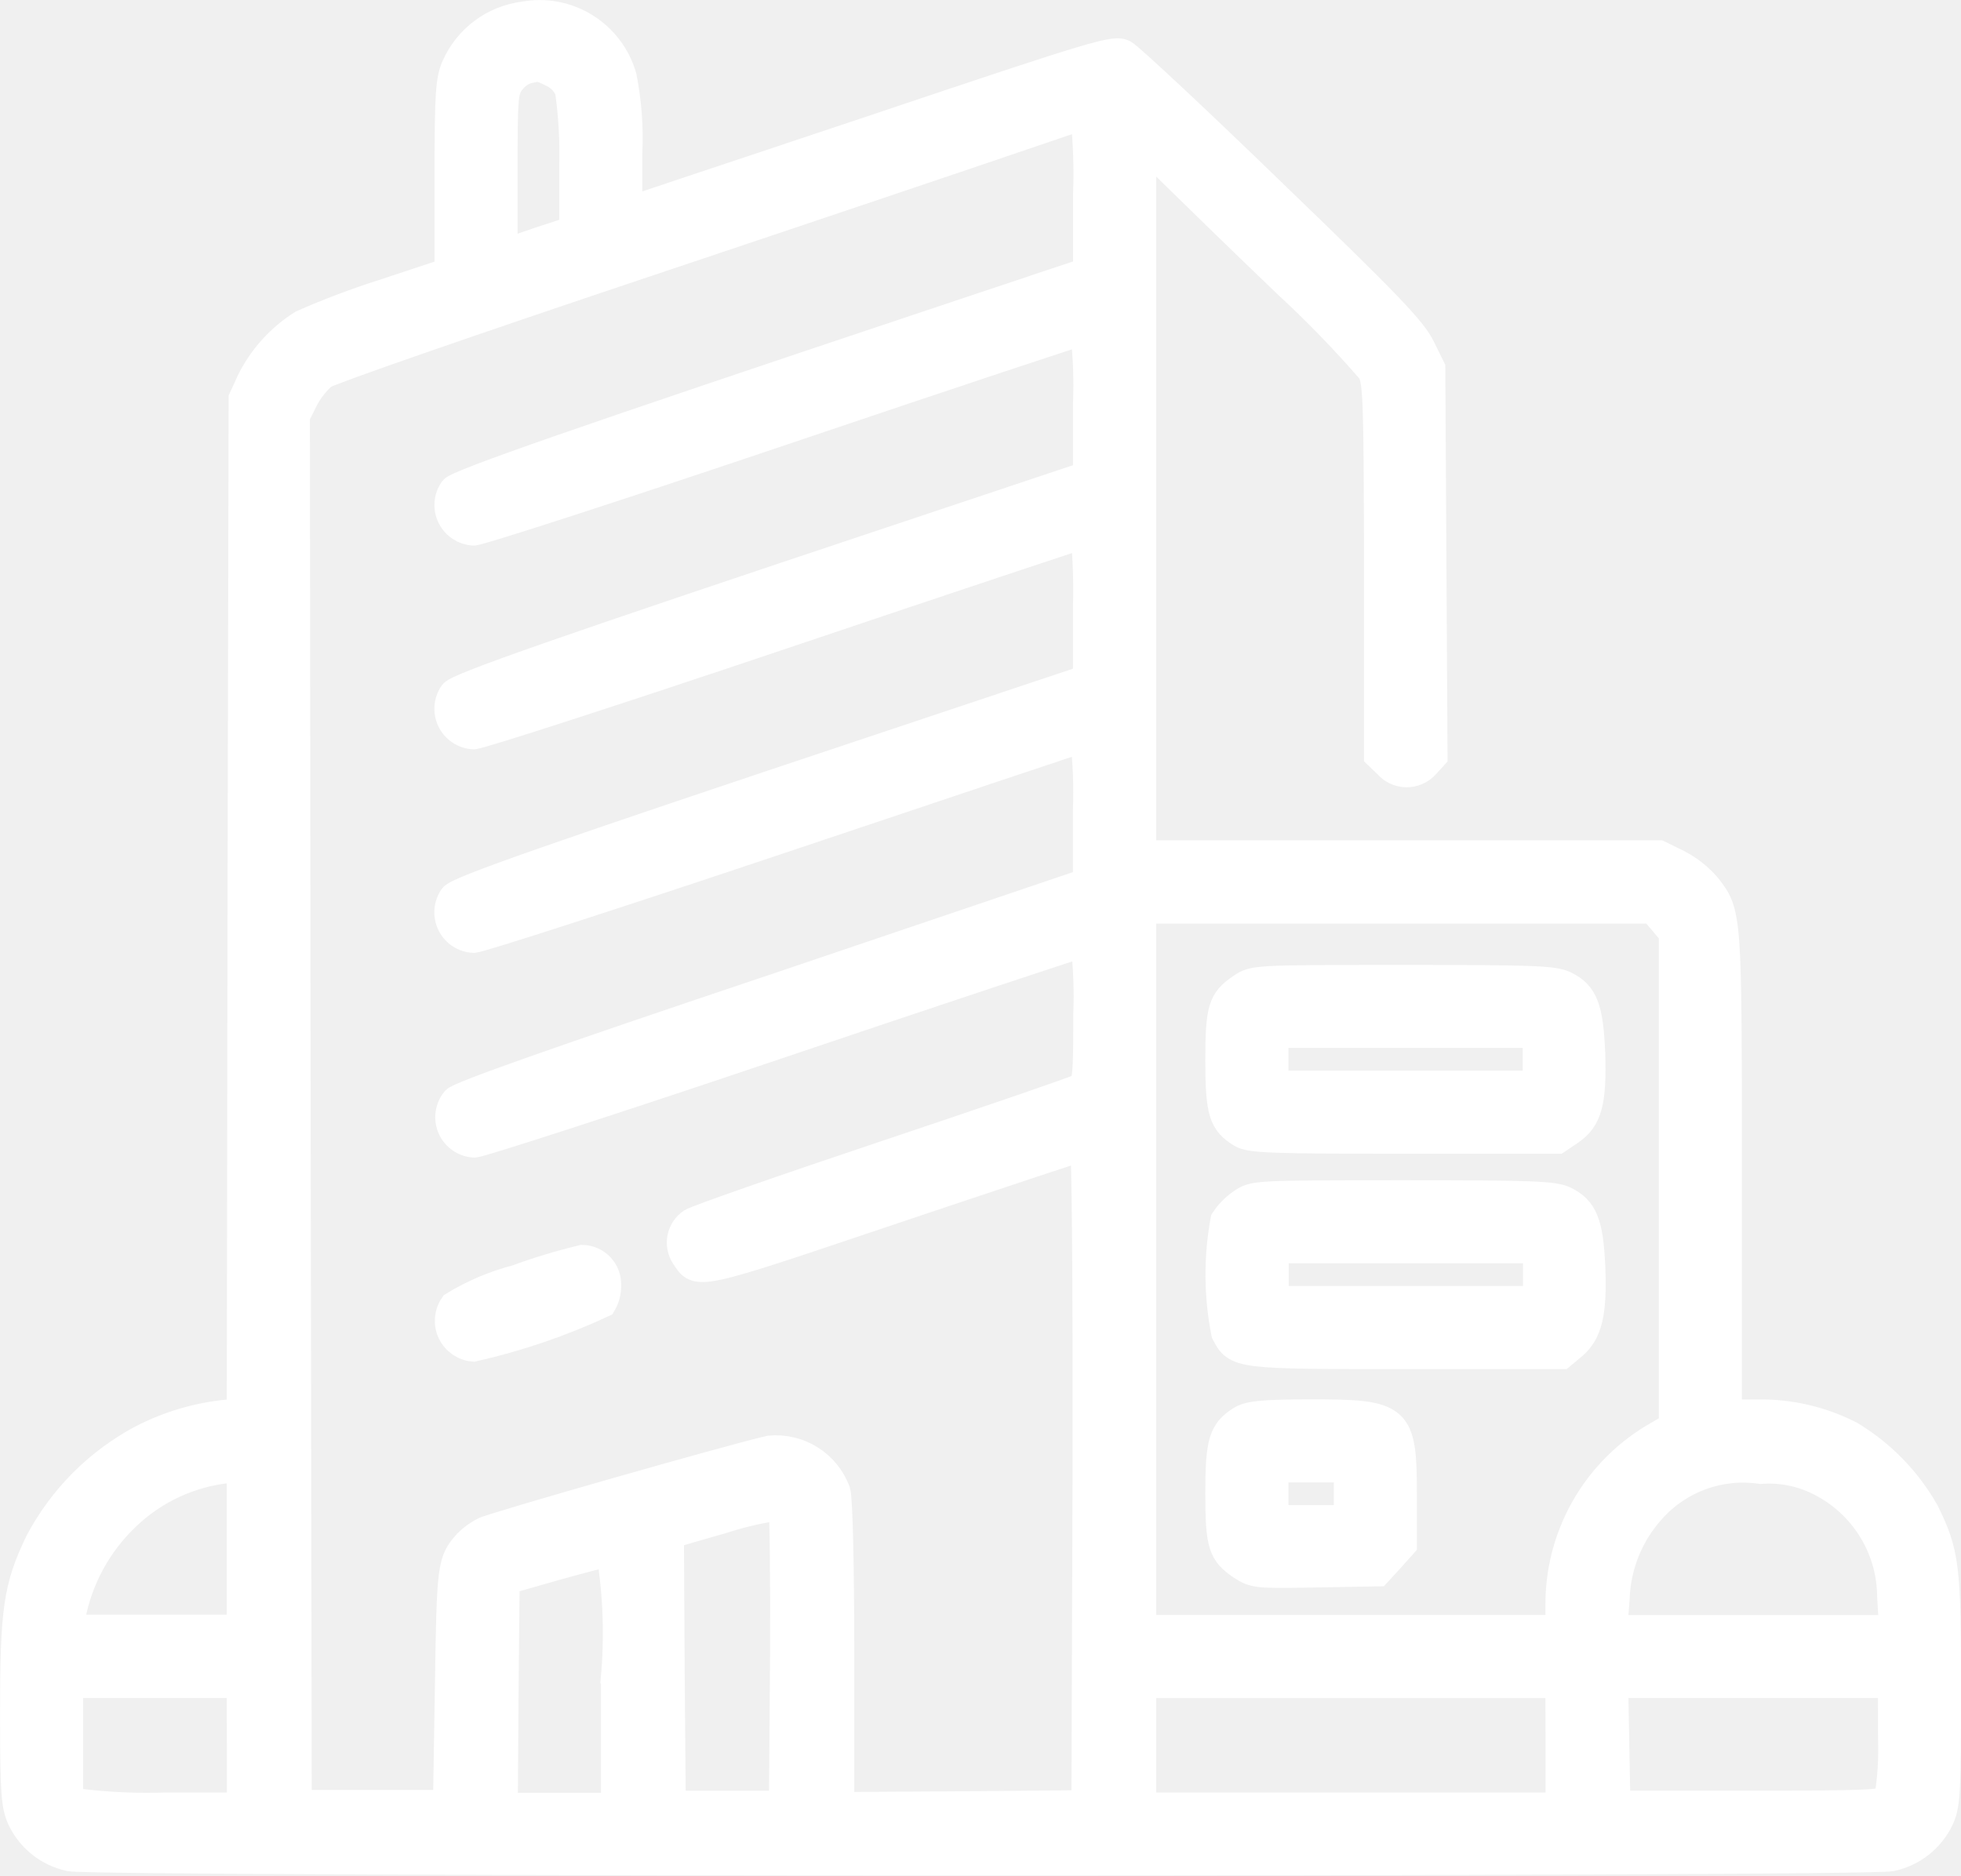
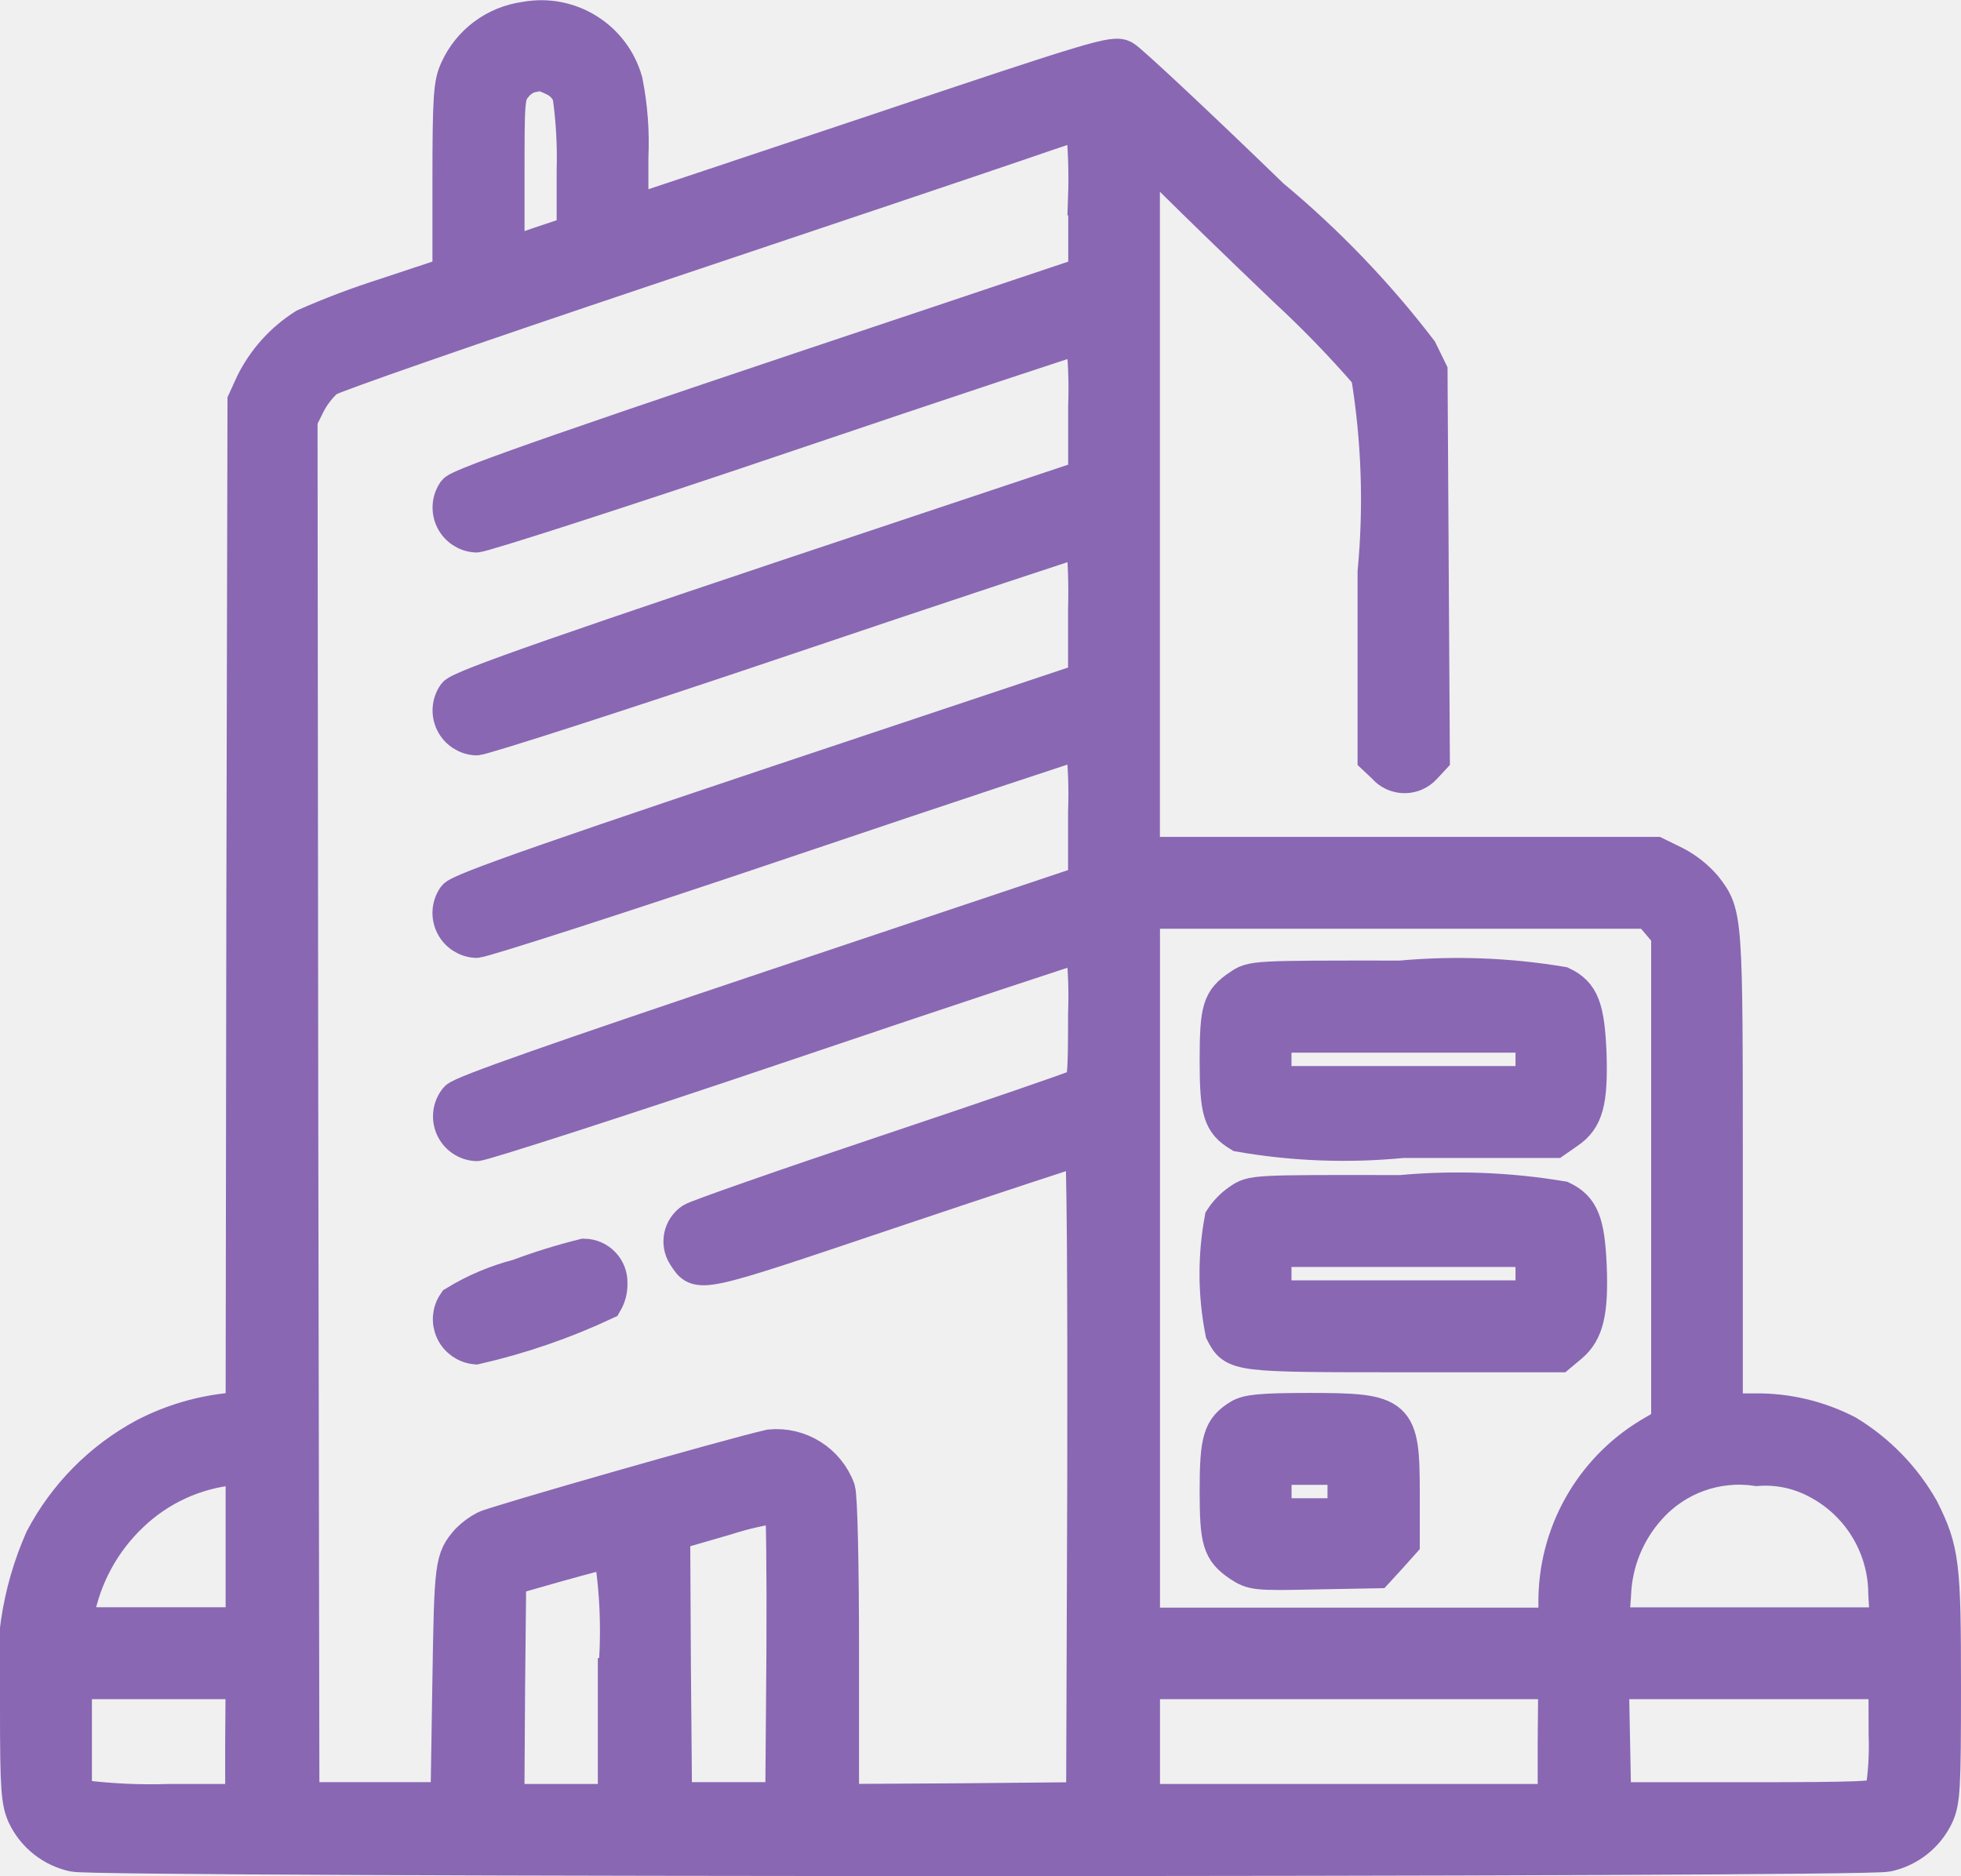
- <svg xmlns="http://www.w3.org/2000/svg" width="37.114" height="35.501" viewBox="0 0 37.114 35.501">
-   <g id="company" transform="translate(0.25 500.553)">
-     <path id="Path_36" data-name="Path 36" d="M9.654-500.273a1.652,1.652,0,0,0-1.294.965c-.114.25-.136.493-.136,2.088v1.8l-1.23.407a15.256,15.256,0,0,0-1.53.579,2.714,2.714,0,0,0-.987,1.094l-.15.329-.021,9.6-.014,9.6H4.055a4.5,4.5,0,0,0-1.623.479,4.722,4.722,0,0,0-1.959,1.966c-.408.851-.472,1.28-.472,3.239,0,1.523.021,1.752.136,2.009a1.339,1.339,0,0,0,.937.737c.451.107,34.018.107,34.468,0a1.339,1.339,0,0,0,.937-.737c.122-.264.136-.5.136-2.438,0-2.338-.029-2.6-.415-3.383a4.01,4.01,0,0,0-1.416-1.459,3.715,3.715,0,0,0-1.759-.415h-.558v-4.527c0-4.906,0-4.927-.393-5.435a1.884,1.884,0,0,0-.558-.443l-.365-.179H21.382v-13.408l.629.615c.343.336,1.28,1.251,2.088,2.024a20.418,20.418,0,0,1,1.588,1.638c.114.207.122.572.129,3.754v3.526l.179.171a.494.494,0,0,0,.744.014l.157-.172-.021-3.676-.021-3.676-.193-.393c-.164-.336-.636-.83-2.818-2.932-1.437-1.394-2.71-2.581-2.818-2.639-.193-.093-.465-.014-4.784,1.438l-4.584,1.53v-1.08a5.979,5.979,0,0,0-.107-1.437A1.651,1.651,0,0,0,9.654-500.273Zm.536,1.116a.588.588,0,0,1,.315.329,8.495,8.495,0,0,1,.079,1.423v1.194L9.94-496l-.644.222V-497.3c0-1.423.007-1.538.143-1.709a.609.609,0,0,1,.307-.215.889.889,0,0,0,.179-.043A1.441,1.441,0,0,1,10.19-499.157Zm10.119,2.274v1.459l-3.018,1.008c-6.615,2.21-8.882,3-8.975,3.125a.518.518,0,0,0,.4.815c.114,0,2.746-.851,5.85-1.9s5.657-1.895,5.692-1.895a9.04,9.04,0,0,1,.05,1.352v1.352l-3.447,1.151c-6.479,2.16-8.445,2.846-8.546,2.982a.518.518,0,0,0,.4.815c.114,0,2.746-.851,5.857-1.9s5.671-1.9,5.692-1.9a11.248,11.248,0,0,1,.043,1.352v1.352l-3.769,1.259c-6.415,2.138-8.124,2.739-8.224,2.875a.518.518,0,0,0,.4.815c.114,0,2.746-.851,5.857-1.895s5.664-1.9,5.685-1.9a8.981,8.981,0,0,1,.05,1.344v1.352L14.4-481.866c-4.112,1.38-5.957,2.031-6.043,2.131a.515.515,0,0,0,.372.844c.107,0,2.739-.851,5.842-1.9s5.664-1.895,5.692-1.895a8.649,8.649,0,0,1,.05,1.323c0,1.208-.014,1.323-.136,1.387-.072.043-1.716.608-3.661,1.259s-3.6,1.23-3.683,1.287a.478.478,0,0,0-.136.658c.257.393.172.415,3.969-.865,1.938-.651,3.547-1.187,3.583-1.187s.057,2.617.05,6.2l-.021,6.207-2.3.021-2.31.014v-2.839c0-1.645-.029-2.953-.072-3.1a1.237,1.237,0,0,0-1.28-.808c-.751.172-5.256,1.459-5.413,1.545a1.3,1.3,0,0,0-.322.236c-.307.35-.315.422-.35,2.71l-.036,2.217H5.4l-.021-13.122-.014-13.13.157-.315a1.617,1.617,0,0,1,.35-.451c.107-.079,2.825-1.023,6.043-2.1s6.407-2.153,7.072-2.381,1.237-.422,1.273-.422A10.313,10.313,0,0,1,20.309-496.883Zm10.9,13.78.186.222v9.318l-.365.214a3.693,3.693,0,0,0-1.781,3.2v.415H21.382v-13.587h9.64ZM4.291-471.239v1.5H1.073l.043-.2a3.515,3.515,0,0,1,1.037-1.9,3.271,3.271,0,0,1,1.945-.894l.193-.007ZM34.168-472.5a2.43,2.43,0,0,1,1.359,2.174l.036.594H30.3l.043-.565a2.621,2.621,0,0,1,.679-1.673,2.3,2.3,0,0,1,2.052-.744A2.1,2.1,0,0,1,34.168-472.5Zm-19.594,3.311-.021,2.782H12.479l-.021-2.546-.014-2.539,1.015-.293a6.043,6.043,0,0,1,1.08-.243C14.567-472,14.581-470.731,14.574-469.194Zm-3.2.422v2.4H9.3l.014-2.124.021-2.131.93-.265c.515-.143.973-.264,1.023-.264A9.481,9.481,0,0,1,11.37-468.772Zm-7.08,1.251v1.144H2.868a10.619,10.619,0,0,1-1.609-.072l-.186-.072v-2.145H4.291Zm24.957,0v1.144H21.382v-2.288h7.866Zm6.293-.129a5.617,5.617,0,0,1-.072,1.13c-.057.093-.422.107-2.589.107H30.357l-.021-1.13-.021-1.123h5.227Z" transform="translate(0 0)" fill="#fff" stroke="#fff" stroke-width="0.5" />
-     <path id="Path_37" data-name="Path 37" d="M116.37-170.529a4.382,4.382,0,0,0-1.194.508.524.524,0,0,0,.386.822,12.184,12.184,0,0,0,2.453-.837.669.669,0,0,0,.093-.357.494.494,0,0,0-.486-.515A11.322,11.322,0,0,0,116.37-170.529Z" transform="translate(-106.852 -305.83)" fill="#fff" stroke="#fff" stroke-width="0.5" />
-     <path id="Path_38" data-name="Path 38" d="M319.422-244.836c-.372.25-.422.415-.422,1.395s.064,1.18.429,1.4c.179.1.544.114,3.1.114h2.889l.243-.164c.35-.236.436-.565.408-1.48-.036-.865-.136-1.137-.515-1.316-.214-.1-.6-.114-3.068-.114C319.665-245,319.665-245,319.422-244.836Zm5.585,1.373V-243h-4.934v-.93h4.934Z" transform="translate(-296.188 -237.037)" fill="#fff" stroke="#fff" stroke-width="0.5" />
-     <path id="Path_39" data-name="Path 39" d="M319.4-187.836a1.209,1.209,0,0,0-.329.336,5.7,5.7,0,0,0,.014,2.145c.222.429.243.429,3.461.429h2.925l.222-.186c.293-.25.386-.629.35-1.495-.036-.83-.143-1.1-.515-1.28-.215-.1-.6-.114-3.068-.114C319.638-188,319.638-188,319.4-187.836Zm5.585,1.373V-186h-4.934v-.93h4.934Z" transform="translate(-296.161 -289.961)" fill="#fff" stroke="#fff" stroke-width="0.5" />
-     <path id="Path_40" data-name="Path 40" d="M319.422-129.878c-.358.222-.422.429-.422,1.394,0,.987.05,1.144.429,1.4.243.157.293.164,1.416.143l1.173-.021.243-.265.243-.272v-.93c0-1.509-.072-1.573-1.766-1.573C319.822-130,319.572-129.971,319.422-129.878Zm2.01,1.416V-128h-1.359v-.93h1.359Z" transform="translate(-296.188 -343.813)" fill="#fff" stroke="#fff" stroke-width="0.5" />
+ <svg xmlns="http://www.w3.org/2000/svg" width="22.102" height="21.147" viewBox="0 0 22.102 21.147">
+   <g id="company" transform="translate(0.2 500.5)">
+     <path id="Path_36" data-name="Path 36" d="M5.722-500.281a.979.979,0,0,0-.767.572c-.068.148-.081.292-.081,1.238v1.064l-.729.242a9.031,9.031,0,0,0-.907.343,1.608,1.608,0,0,0-.585.649l-.089.195-.013,5.688L2.543-484.6H2.4a2.669,2.669,0,0,0-.962.284A2.8,2.8,0,0,0,.28-483.148a3.617,3.617,0,0,0-.28,1.92c0,.9.013,1.038.081,1.191a.794.794,0,0,0,.555.437c.267.064,20.163.064,20.43,0a.794.794,0,0,0,.555-.437c.072-.157.081-.3.081-1.445,0-1.386-.017-1.539-.246-2a2.377,2.377,0,0,0-.839-.865,2.2,2.2,0,0,0-1.043-.246h-.331v-2.683c0-2.908,0-2.92-.233-3.221a1.117,1.117,0,0,0-.331-.263l-.216-.106h-5.79v-7.948l.373.365c.2.2.759.742,1.238,1.2a12.1,12.1,0,0,1,.941.971,8.694,8.694,0,0,1,.076,2.225v2.09l.106.1a.293.293,0,0,0,.441.008l.093-.1-.013-2.179-.013-2.179-.114-.233a10.792,10.792,0,0,0-1.67-1.738c-.852-.826-1.606-1.53-1.67-1.564-.114-.055-.276-.008-2.836.852l-2.717.907v-.64a3.544,3.544,0,0,0-.064-.852A.979.979,0,0,0,5.722-500.281Zm.318.661a.348.348,0,0,1,.187.195,5.036,5.036,0,0,1,.047.844v.708l-.381.127-.381.131v-.9c0-.844,0-.911.085-1.013a.36.36,0,0,1,.182-.127.521.521,0,0,0,.106-.025A.854.854,0,0,1,6.04-499.62Zm6,1.348v.865l-1.789.6c-3.921,1.31-5.264,1.776-5.32,1.852a.307.307,0,0,0,.237.483c.068,0,1.628-.5,3.467-1.123s3.353-1.123,3.374-1.123a5.359,5.359,0,0,1,.03.8v.8l-2.043.682c-3.84,1.28-5.006,1.687-5.065,1.768a.307.307,0,0,0,.237.483c.068,0,1.628-.5,3.471-1.123s3.361-1.123,3.374-1.123a6.668,6.668,0,0,1,.025.8v.8l-2.234.746c-3.8,1.267-4.815,1.623-4.874,1.7a.307.307,0,0,0,.237.483c.068,0,1.628-.5,3.471-1.123s3.357-1.123,3.37-1.123a5.325,5.325,0,0,1,.03.8v.8l-3.505,1.174c-2.437.818-3.531,1.2-3.582,1.263a.305.305,0,0,0,.22.5c.064,0,1.623-.5,3.463-1.123s3.357-1.123,3.374-1.123a5.127,5.127,0,0,1,.03.784c0,.716-.008.784-.081.822-.042.025-1.017.36-2.17.746s-2.132.729-2.183.763a.283.283,0,0,0-.081.39c.153.233.1.246,2.352-.513,1.149-.386,2.1-.7,2.124-.7s.034,1.551.03,3.675l-.013,3.679-1.365.013-1.369.008v-1.683c0-.975-.017-1.751-.042-1.835a.733.733,0,0,0-.759-.479c-.445.1-3.115.865-3.209.916a.765.765,0,0,0-.191.14c-.182.208-.187.25-.208,1.606l-.021,1.314H3.2l-.013-7.778-.008-7.782.093-.186a.958.958,0,0,1,.208-.267c.064-.047,1.674-.606,3.582-1.246s3.8-1.276,4.192-1.411.733-.25.754-.25A6.114,6.114,0,0,1,12.038-498.272ZM18.5-490.1l.11.131v5.523l-.216.127a2.189,2.189,0,0,0-1.055,1.895v.246H12.674v-8.053h5.714ZM2.543-483.072v.89H.636l.025-.119a2.084,2.084,0,0,1,.615-1.128,1.939,1.939,0,0,1,1.153-.53l.114,0Zm17.709-.75a1.44,1.44,0,0,1,.805,1.289l.021.352h-3.12l.025-.335a1.553,1.553,0,0,1,.4-.992,1.362,1.362,0,0,1,1.216-.441A1.243,1.243,0,0,1,20.252-483.822ZM8.638-481.86l-.013,1.649H7.4l-.013-1.509-.008-1.5.6-.174a3.584,3.584,0,0,1,.64-.144C8.634-483.526,8.643-482.771,8.638-481.86Zm-1.9.25v1.42H5.51l.008-1.259.013-1.263.551-.157c.305-.085.576-.157.606-.157A5.62,5.62,0,0,1,6.739-481.61Zm-4.2.742v.678H1.7a6.3,6.3,0,0,1-.954-.042l-.11-.042v-1.272H2.543Zm14.793,0v.678H12.674v-1.356h4.663Zm3.73-.076a3.329,3.329,0,0,1-.042.67c-.034.055-.25.064-1.534.064h-1.5l-.013-.67-.013-.666h3.1Z" transform="translate(0 0)" fill="#8967b3" stroke="#8967b3" stroke-width="0.4" />
+     <path id="Path_37" data-name="Path 37" d="M115.845-170.683a2.6,2.6,0,0,0-.708.3.311.311,0,0,0,.229.487,7.224,7.224,0,0,0,1.454-.5.4.4,0,0,0,.055-.212.293.293,0,0,0-.288-.305A6.707,6.707,0,0,0,115.845-170.683Z" transform="translate(-110.203 -315.424)" fill="#8967b3" stroke="#8967b3" stroke-width="0.4" />
+     <path id="Path_38" data-name="Path 38" d="M319.25-244.9c-.22.148-.25.246-.25.827s.038.7.254.831a6.826,6.826,0,0,0,1.835.068H322.8l.144-.1c.208-.14.259-.335.242-.877-.021-.513-.081-.674-.305-.78a7.105,7.105,0,0,0-1.818-.068C319.394-245,319.394-245,319.25-244.9Zm3.31.814v.276h-2.925v-.551h2.925Z" transform="translate(-305.479 -244.473)" fill="#8967b3" stroke="#8967b3" stroke-width="0.4" />
+     <path id="Path_39" data-name="Path 39" d="M319.222-187.9a.717.717,0,0,0-.195.2,3.377,3.377,0,0,0,.008,1.272c.131.254.144.254,2.052.254h1.734l.131-.11c.174-.148.229-.373.208-.886-.021-.492-.085-.653-.305-.759a7.105,7.105,0,0,0-1.818-.068C319.366-188,319.366-188,319.222-187.9Zm3.31.814v.276h-2.925v-.551h2.925Z" transform="translate(-305.451 -299.057)" fill="#8967b3" stroke="#8967b3" stroke-width="0.4" />
+     <path id="Path_40" data-name="Path 40" d="M319.25-129.928c-.212.131-.25.254-.25.827s.03.678.254.831c.144.093.174.1.839.085l.7-.013.144-.157.144-.161v-.551c0-.894-.042-.933-1.047-.933C319.487-130,319.339-129.983,319.25-129.928Zm1.191.839v.276h-.805v-.551h.805Z" transform="translate(-305.479 -354.598)" fill="#8967b3" stroke="#8967b3" stroke-width="0.4" />
  </g>
</svg>
